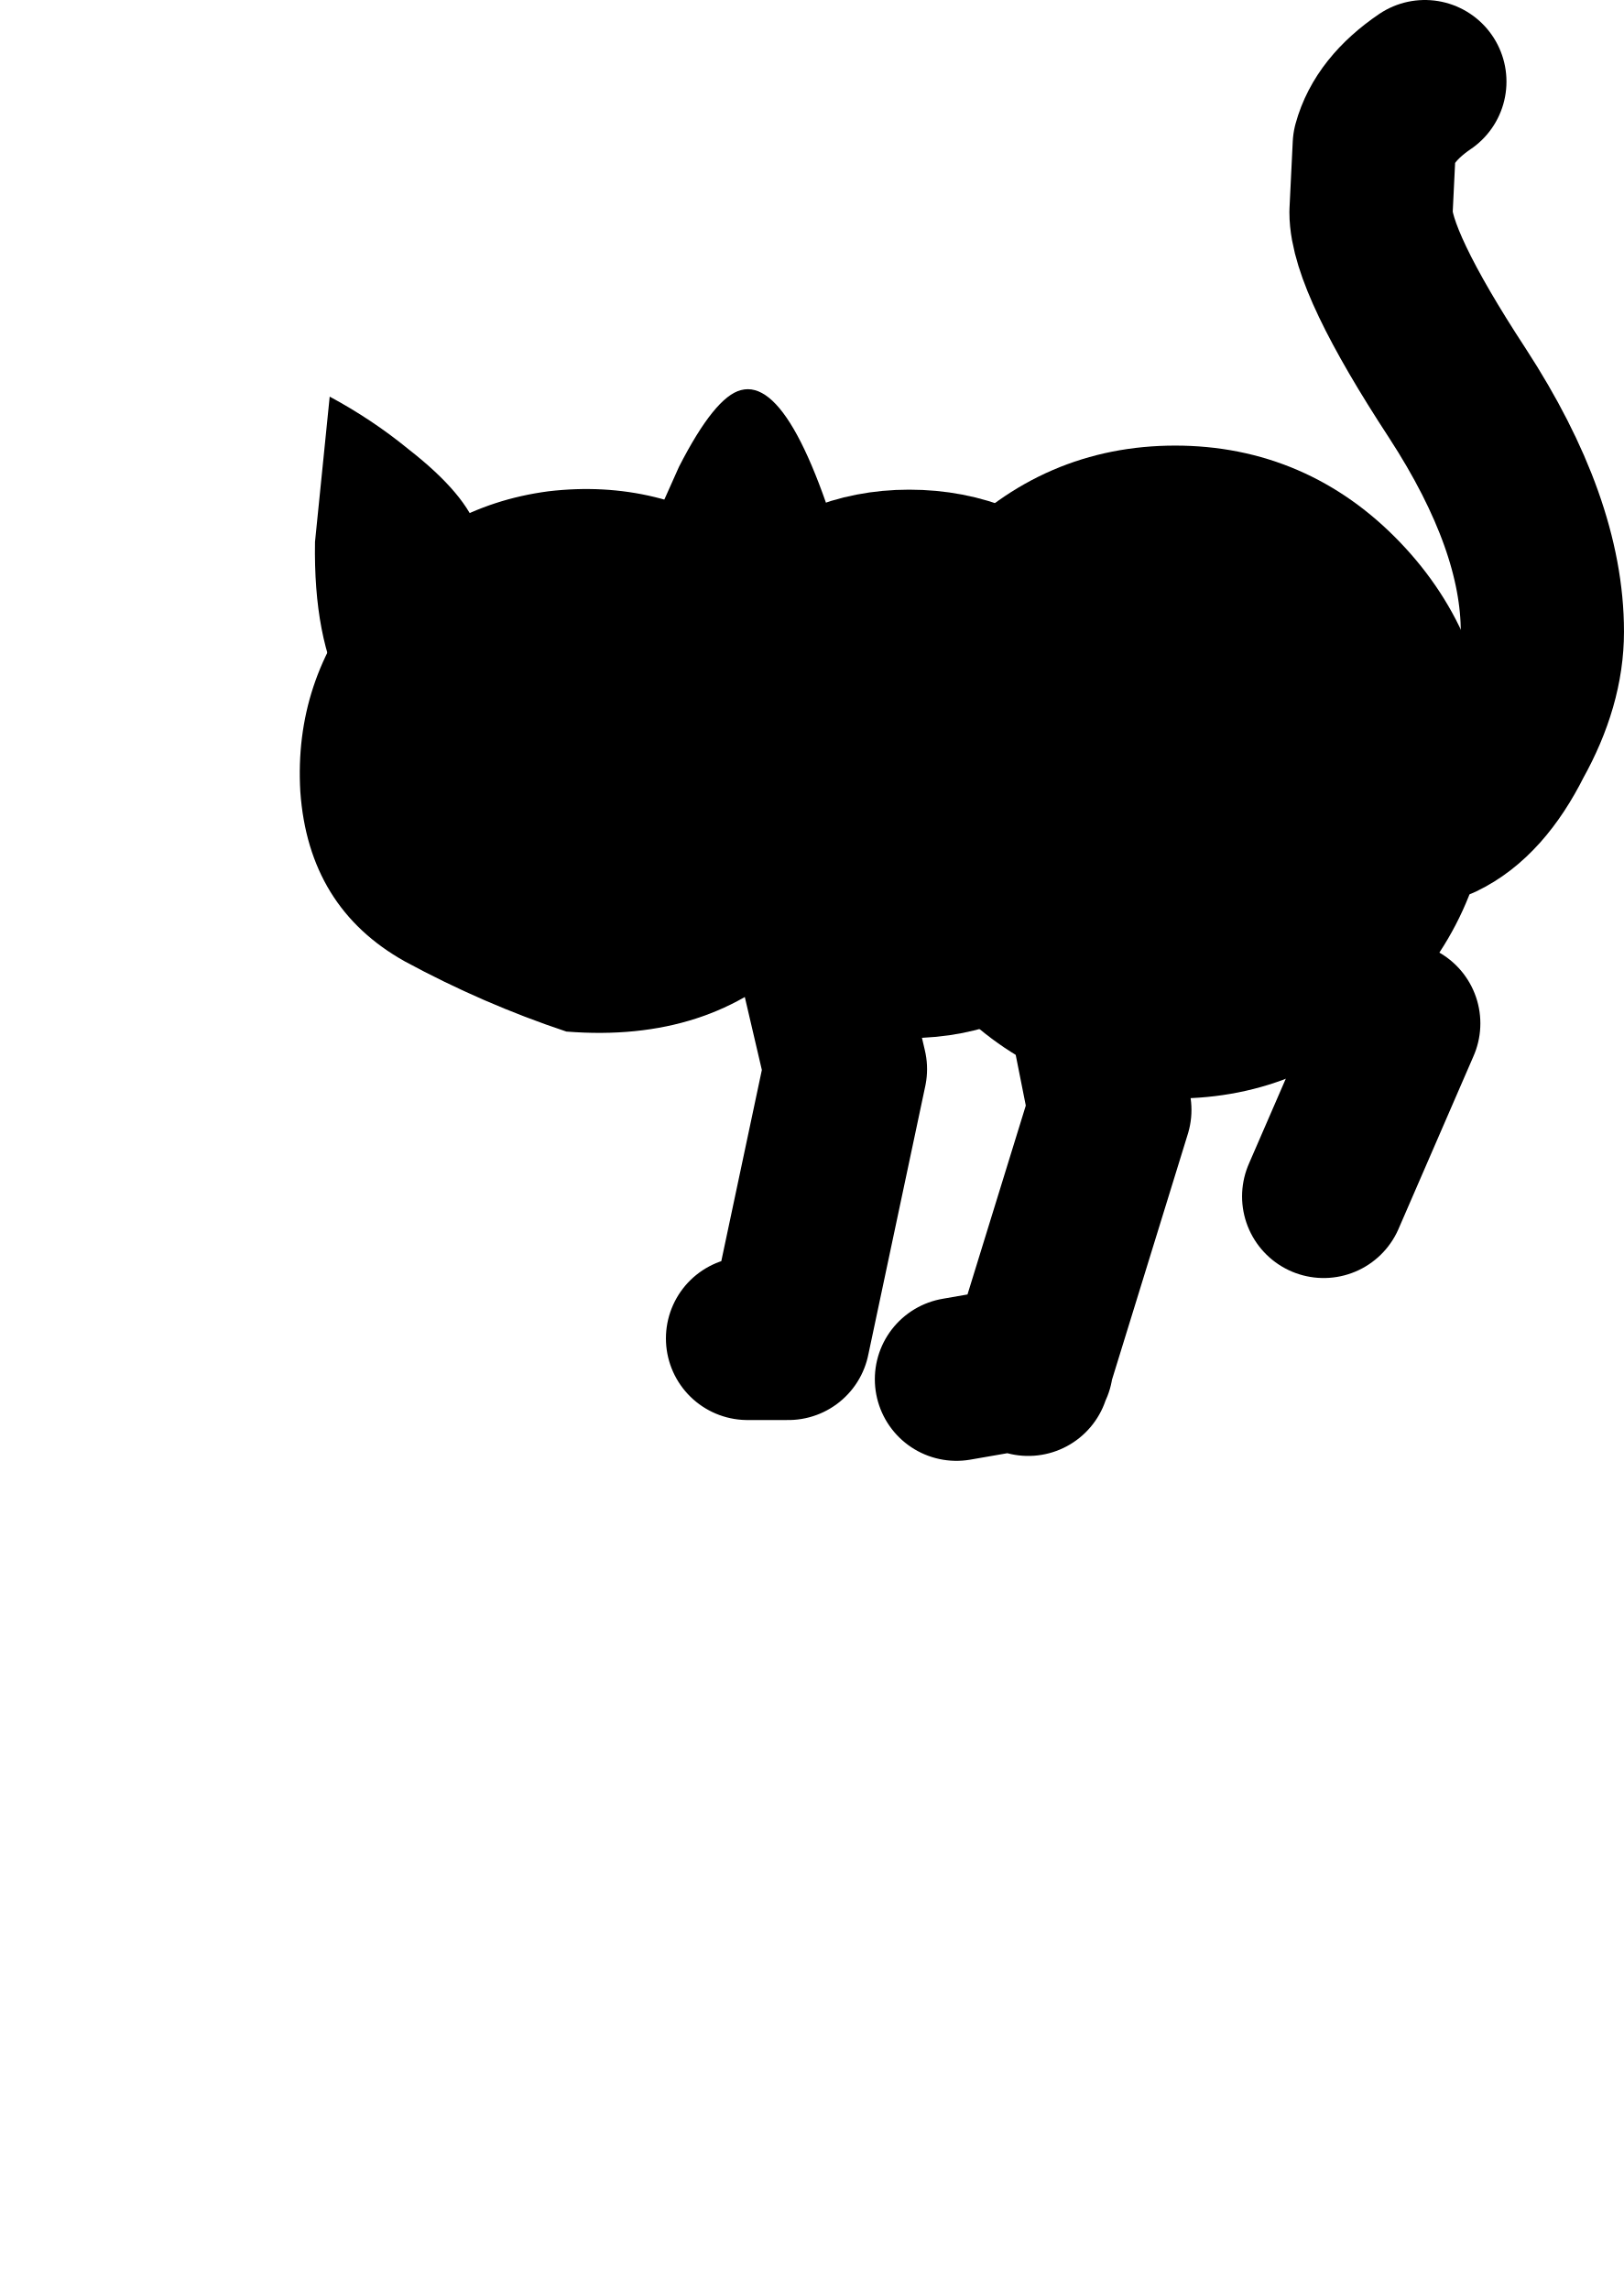
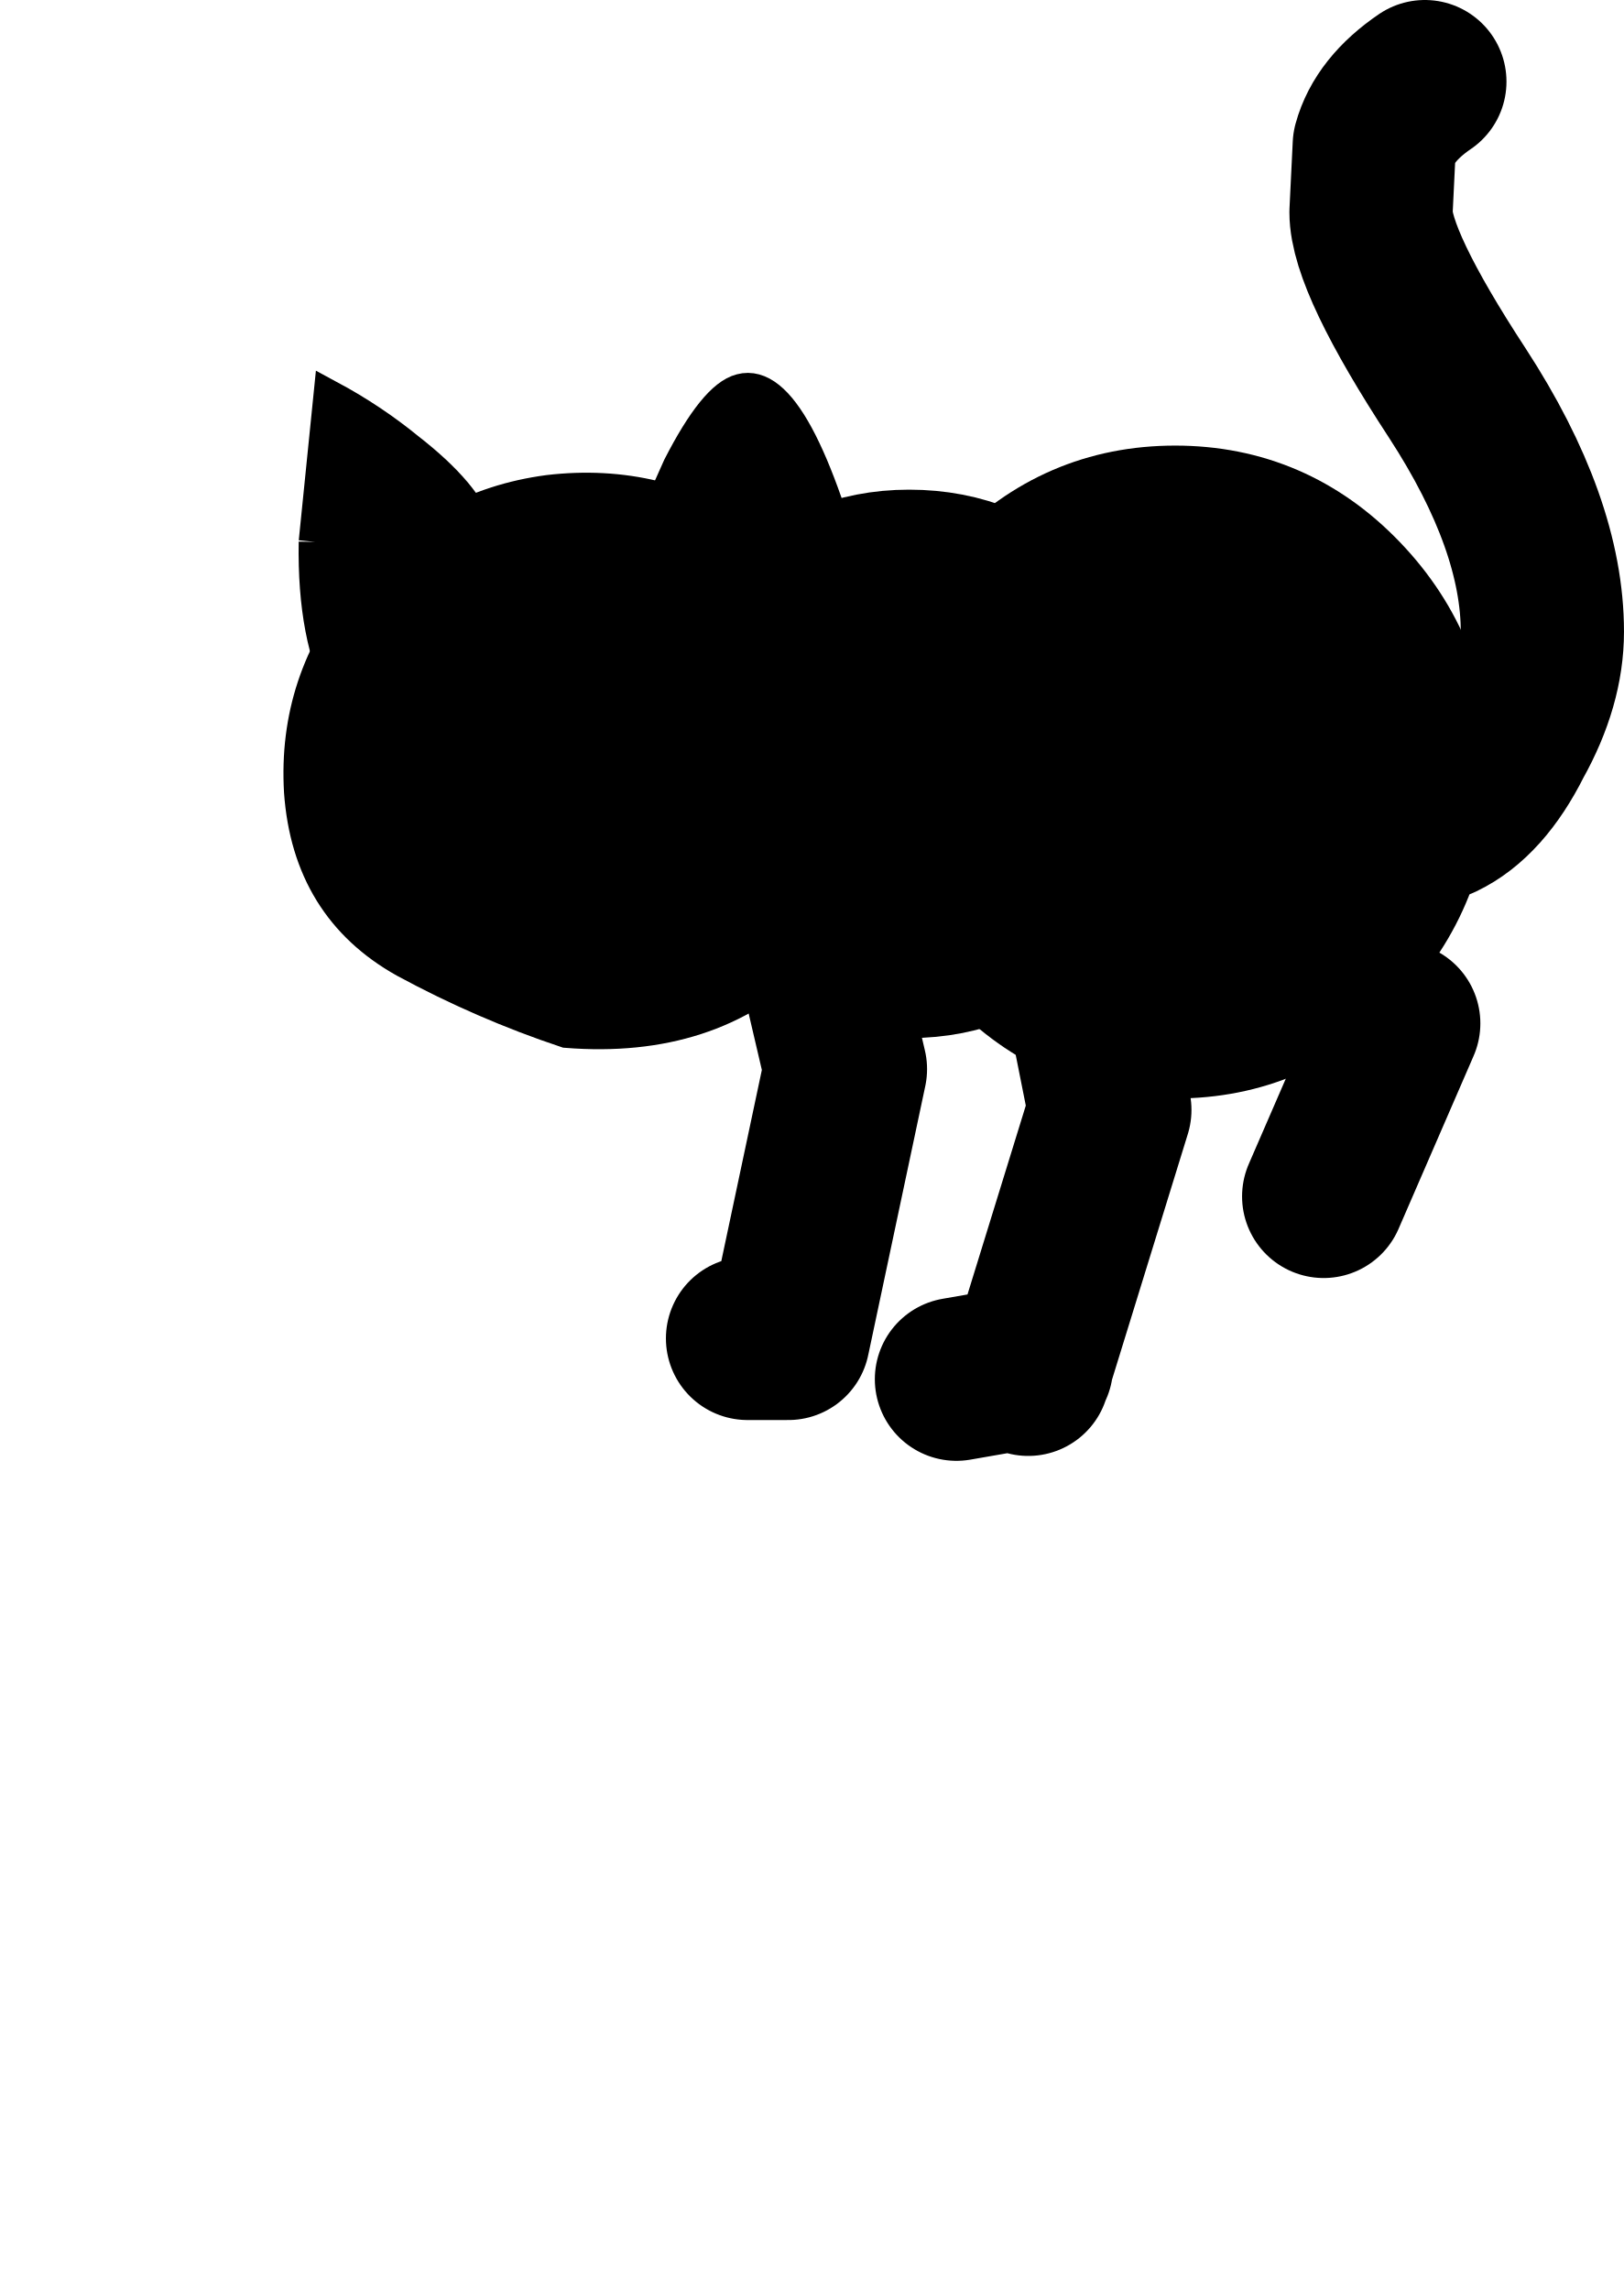
- <svg xmlns="http://www.w3.org/2000/svg" xmlns:xlink="http://www.w3.org/1999/xlink" width="49.75" height="70.15">
+ <svg xmlns="http://www.w3.org/2000/svg" xmlns:xlink="http://www.w3.org/1999/xlink" fill="currentColor" stroke="currentColor" color="cat-color" width="49.75" height="70.15">
  <g transform="translate(32.75 36.25)">
    <use xlink:href="#a" width="30.15" height="44.75" transform="translate(-13.15 -36.25)" />
    <use xlink:href="#b" width="18.45" height="19.75" transform="translate(-23.55 -24.35)" />
  </g>
  <defs>
    <g id="a">
-       <path fill="none" stroke="#000" stroke-linecap="round" stroke-linejoin="round" stroke-width="5" d="M24.55 25.05q1.25-.6 2.15-2.4.95-1.7.95-3.3 0-3.3-2.6-7.3Q22.4 8 22.4 6.5l.1-2.05q.3-1.1 1.55-1.95" />
+       <path fill="none" stroke="currentColor" stroke-linecap="round" stroke-linejoin="round" stroke-width="5" d="M24.55 25.05q1.25-.6 2.15-2.4.95-1.7.95-3.3 0-3.3-2.6-7.3Q22.4 8 22.4 6.5l.1-2.05q.3-1.1 1.55-1.95" />
      <path fill-rule="evenodd" d="M21.85 29.3q-2.25 2.35-5.45 2.35t-5.45-2.35-2.25-5.65T10.95 18t5.45-2.35T21.85 18t2.25 5.65-2.25 5.65" />
-       <path fill="none" stroke="#000" stroke-linecap="round" stroke-linejoin="round" stroke-width="4" d="M21.85 29.3q-2.25 2.35-5.45 2.35t-5.45-2.35-2.25-5.65T10.95 18t5.45-2.35T21.85 18t2.25 5.65-2.25 5.65" />
+       <path fill="none" stroke="currentColor" stroke-linecap="round" stroke-linejoin="round" stroke-width="4" d="M21.85 29.3q-2.25 2.35-5.45 2.35t-5.45-2.35-2.25-5.65T10.95 18t5.45-2.35T21.85 18t2.25 5.65-2.25 5.65" />
      <path fill-rule="evenodd" d="M12.7 27.9q-1.85 1.9-4.45 1.9-2.55 0-4.4-1.9Q2 26.05 2 23.4t1.85-4.55Q5.7 17 8.25 17q2.6 0 4.45 1.85 1.8 1.9 1.8 4.55t-1.8 4.5" />
-       <path fill="none" stroke="#000" stroke-linecap="round" stroke-linejoin="round" stroke-width="4" d="M12.7 27.9q-1.85 1.9-4.45 1.9-2.55 0-4.4-1.9Q2 26.05 2 23.4t1.85-4.55Q5.7 17 8.25 17q2.6 0 4.45 1.85 1.8 1.9 1.8 4.55t-1.8 4.5" />
-       <path fill="none" stroke="#000" stroke-linecap="round" stroke-linejoin="round" stroke-width="5" d="m20.95 36.65 2.3-5.3M4.15 23.55l2.15 9.2M6.3 32.75 4.55 41M4.55 41H3.3M12.65 25.2 14.4 34M14.4 34l-2.5 8.1M12 41.85l-2.3.4" />
+       <path fill="none" stroke="currentColor" stroke-linecap="round" stroke-linejoin="round" stroke-width="4" d="M12.7 27.9q-1.85 1.9-4.45 1.9-2.55 0-4.4-1.9Q2 26.05 2 23.4t1.85-4.55Q5.7 17 8.25 17q2.6 0 4.45 1.85 1.8 1.9 1.8 4.55t-1.8 4.5" />
+       <path fill="none" stroke="currentColor" stroke-linecap="round" stroke-linejoin="round" stroke-width="5" d="m20.95 36.65 2.3-5.3M4.15 23.55l2.15 9.2M6.3 32.75 4.55 41M4.55 41H3.3M12.65 25.2 14.4 34M14.4 34l-2.5 8.1M12 41.85l-2.3.4" />
    </g>
    <g id="b" fill-rule="evenodd">
      <path d="M18.4 12.95q-.3 3.25-3.15 4.45-2.7 2.65-7.1 2.3-2.55-.85-4.95-2.15Q.25 15.9 0 12.35q-.2-3.4 2-6.05 2.2-2.7 5.6-3.15 3.4-.4 6.2 1.5 2.8 1.95 4.05 5.1.7 1.5.55 3.2" />
      <path d="M13.5.05Q15.2-.4 17 6.5q.55 2.15.5 2.85l-1.25.35Q13.6 8.6 12.1 7.6q-2.05-1.35-2.85-2.95l.1-.05.1-.2.75.2.35.15L11.6 2.4Q12.7.25 13.5.05M.45 4.7.9.25q1.3.7 2.4 1.6 1.8 1.4 2.15 2.55.35 1.45-1.15 3-1.25 1.4-2.95 2Q.4 7.65.45 4.7" />
    </g>
  </defs>
</svg>
